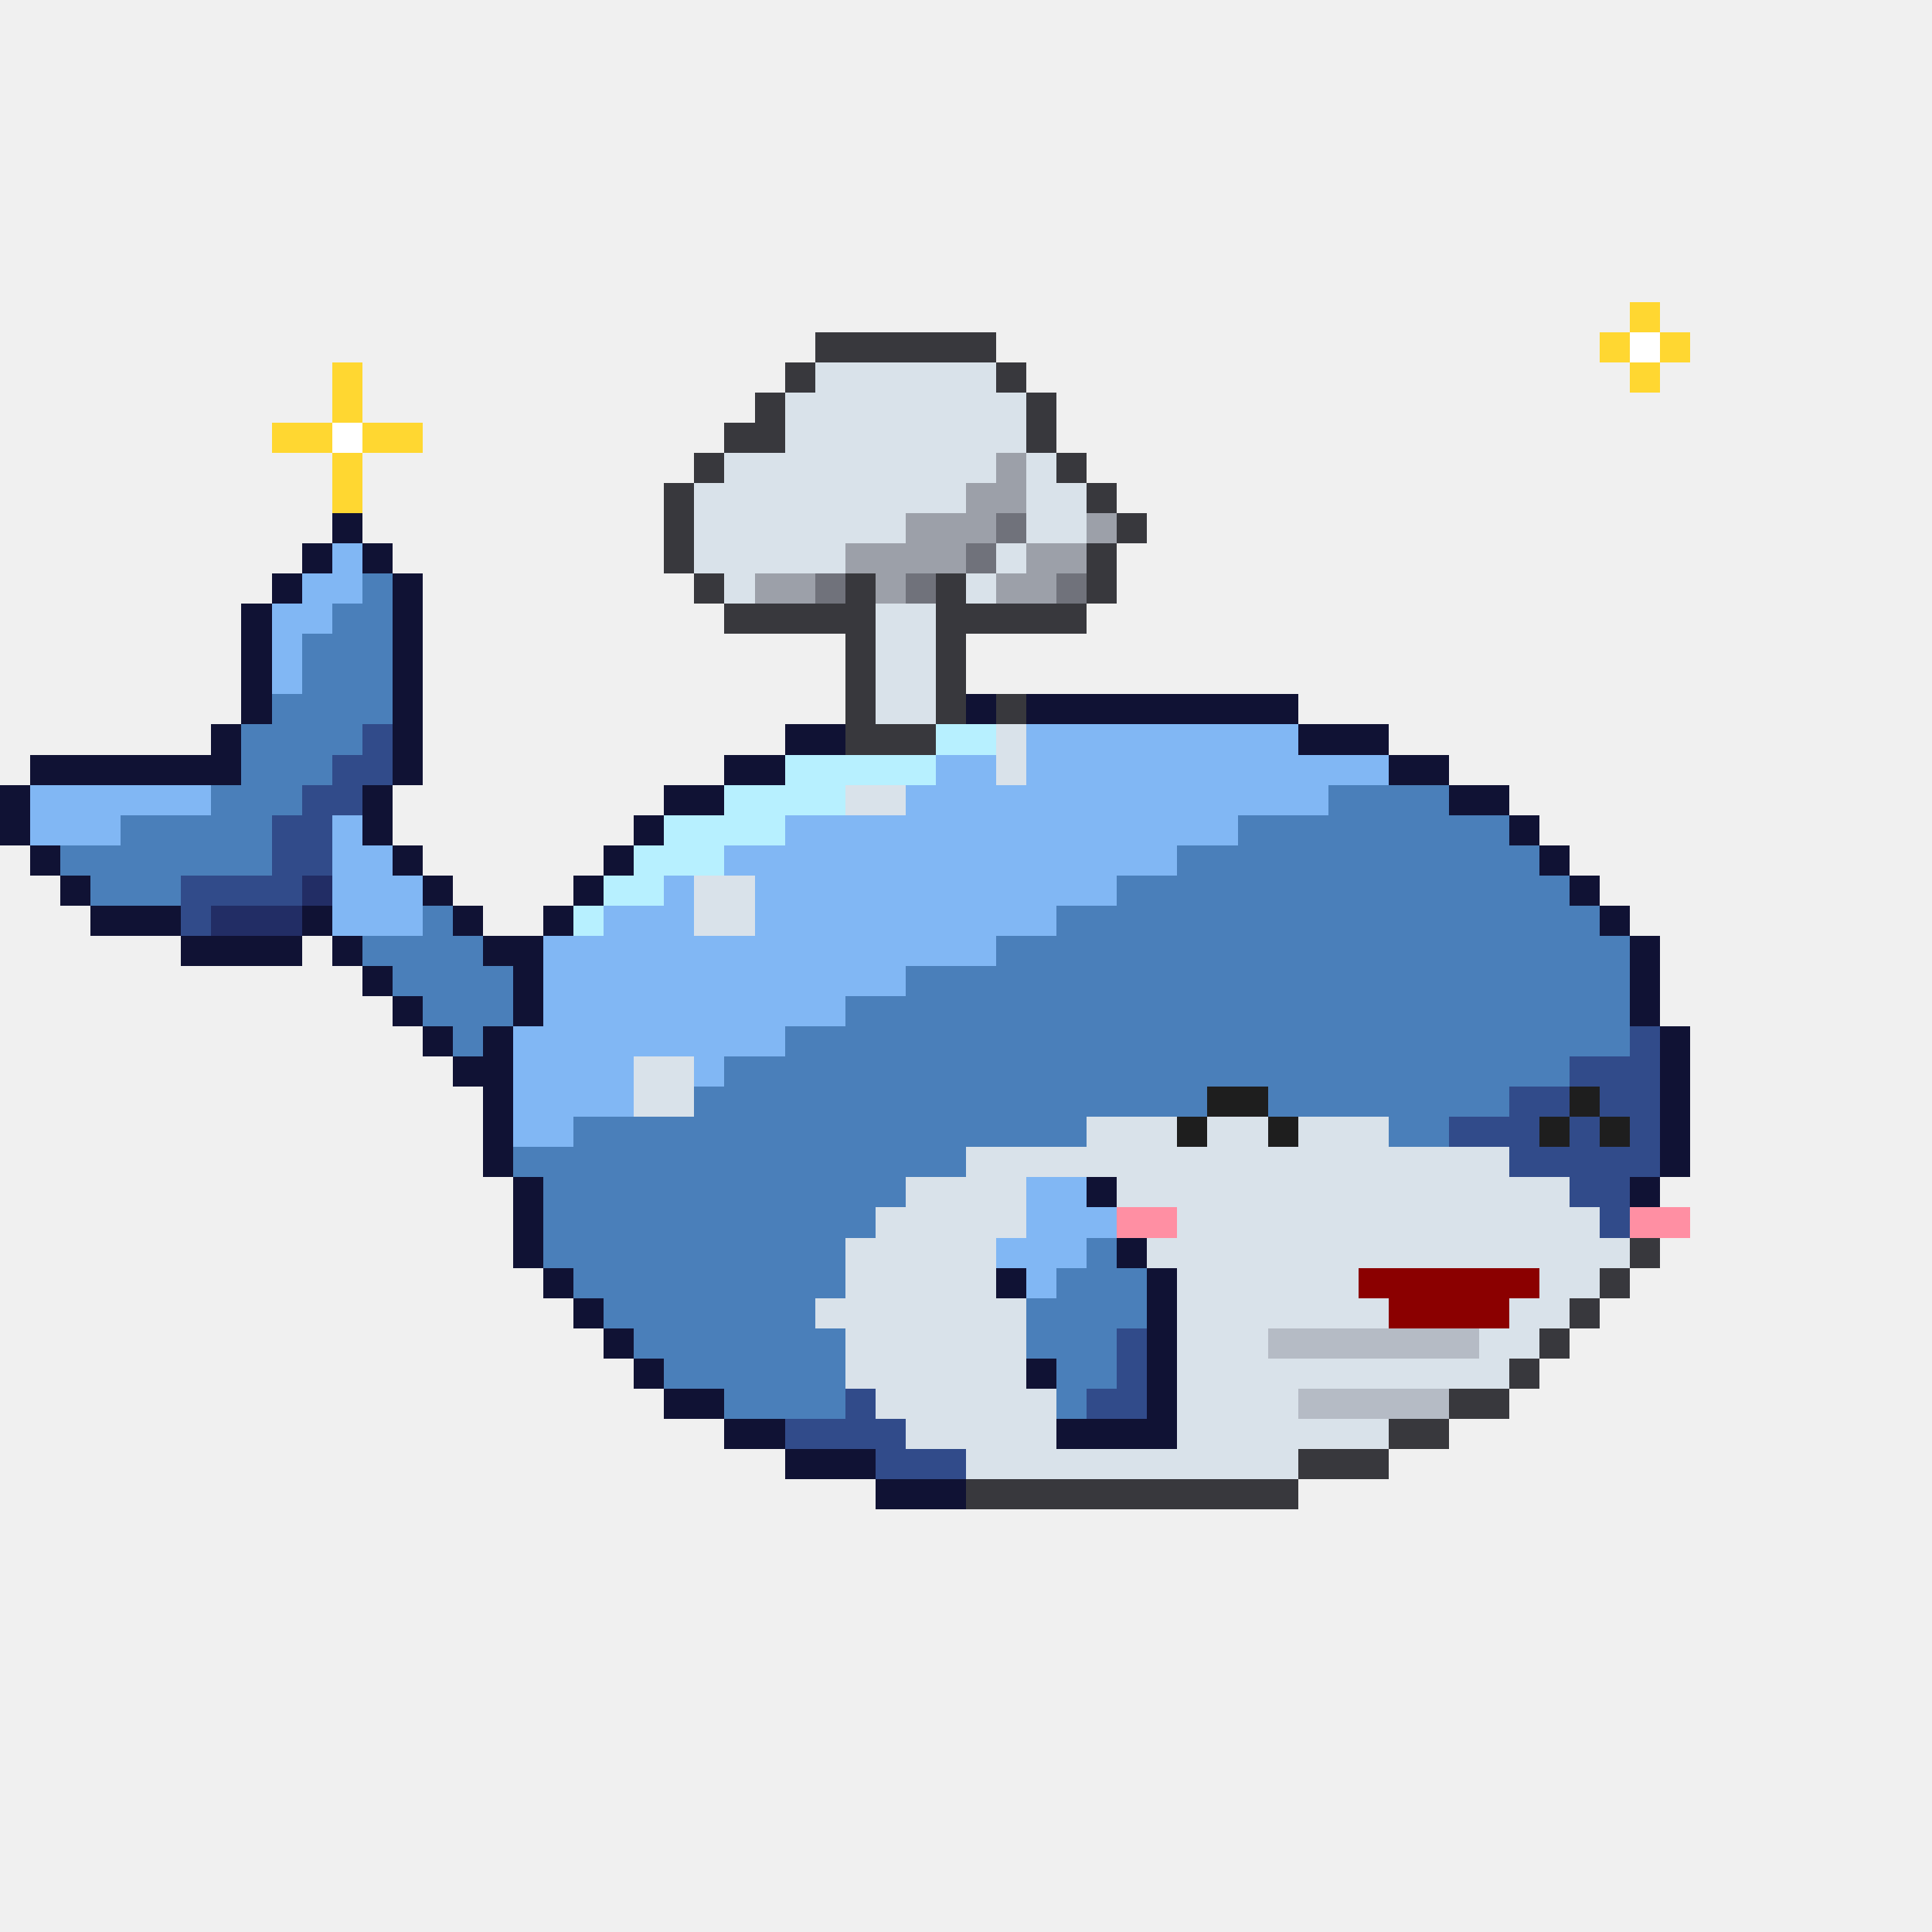
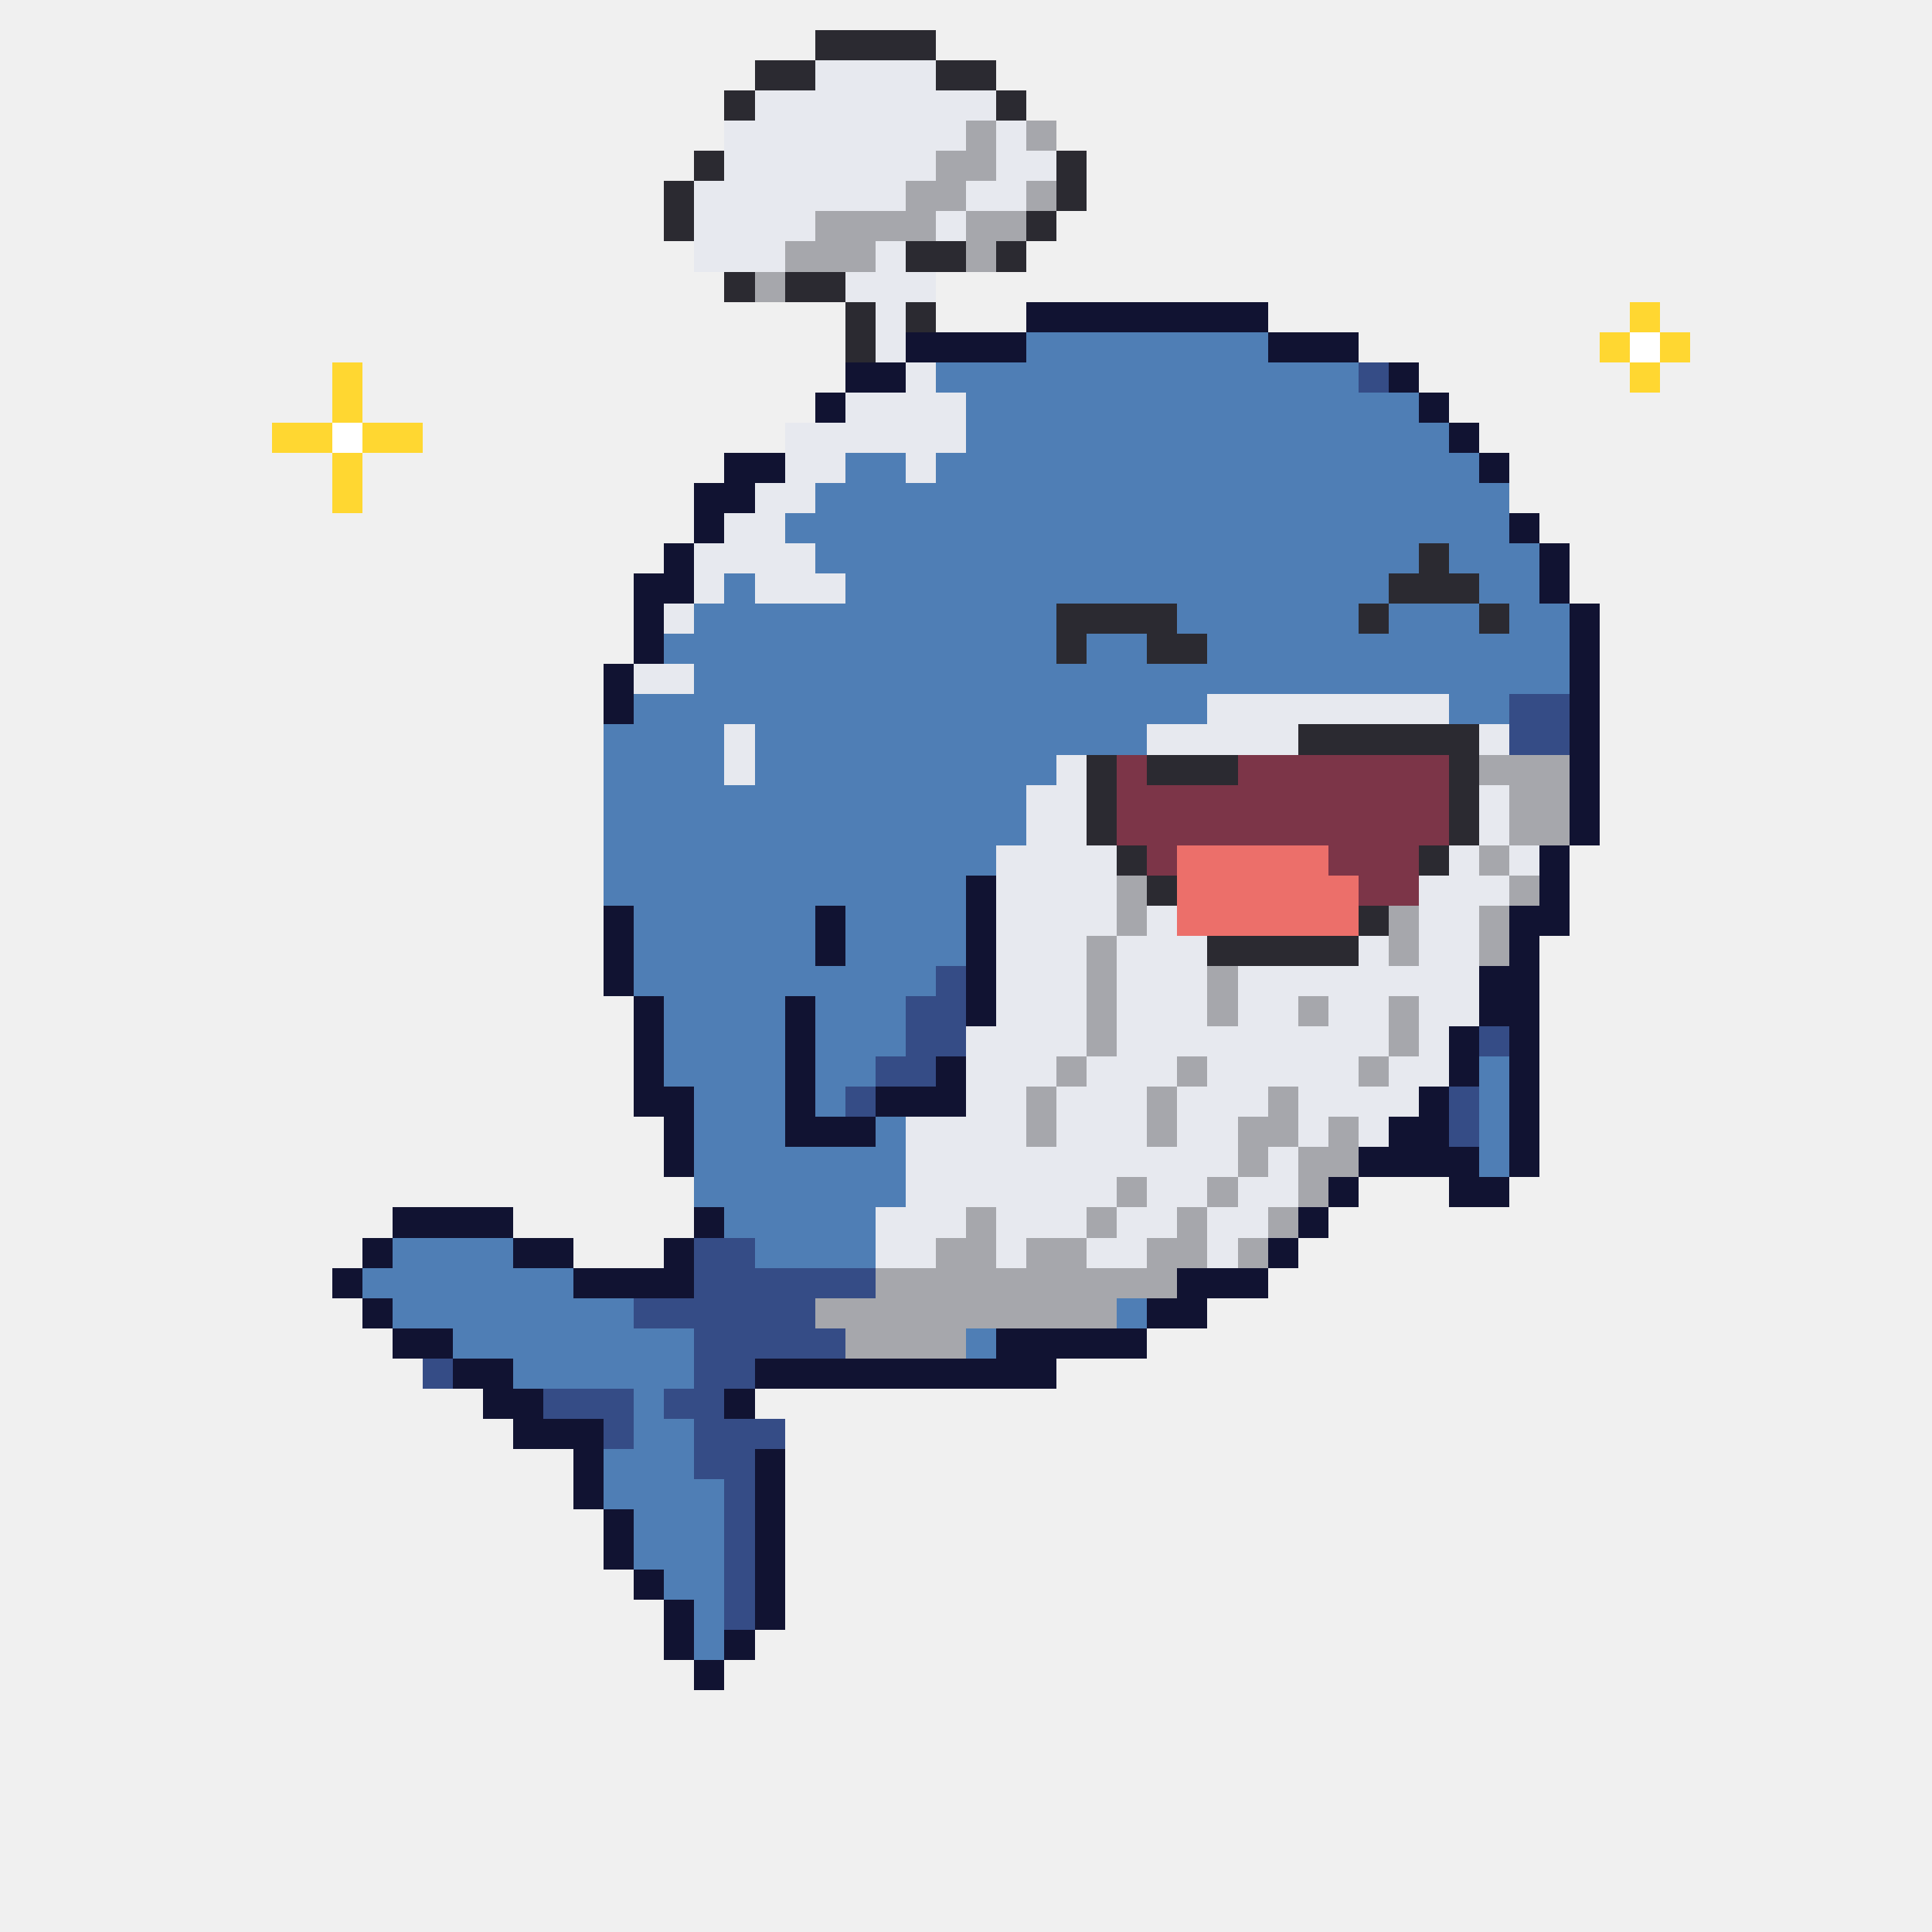
<svg xmlns="http://www.w3.org/2000/svg" viewBox="0 0 128 128" width="128" height="128" shape-rendering="crispEdges">
+   <rect x="54" y="2" width="8" height="2" fill="#2b2a31" />
+   <rect x="50" y="4" width="4" height="2" fill="#2b2a31" />
+   <rect x="54" y="4" width="8" height="2" fill="#e7e9ef" />
+   <rect x="62" y="4" width="4" height="2" fill="#2b2a31" />
+   <rect x="48" y="6" width="2" height="2" fill="#2b2a31" />
+   <rect x="50" y="6" width="16" height="2" fill="#e7e9ef" />
+   <rect x="66" y="6" width="2" height="2" fill="#2b2a31" />
+   <rect x="48" y="8" width="16" height="2" fill="#e7e9ef" />
+   <rect x="64" y="8" width="2" height="2" fill="#a6a7ac" />
+   <rect x="66" y="8" width="2" height="2" fill="#e7e9ef" />
+   <rect x="68" y="8" width="2" height="2" fill="#a6a7ac" />
+   <rect x="46" y="10" width="2" height="2" fill="#2b2a31" />
+   <rect x="48" y="10" width="14" height="2" fill="#e7e9ef" />
+   <rect x="62" y="10" width="4" height="2" fill="#a6a7ac" />
+   <rect x="66" y="10" width="4" height="2" fill="#e7e9ef" />
+   <rect x="70" y="10" width="2" height="2" fill="#2b2a31" />
+   <rect x="44" y="12" width="2" height="2" fill="#2b2a31" />
+   <rect x="46" y="12" width="14" height="2" fill="#e7e9ef" />
+   <rect x="60" y="12" width="4" height="2" fill="#a6a7ac" />
+   <rect x="64" y="12" width="4" height="2" fill="#e7e9ef" />
+   <rect x="68" y="12" width="2" height="2" fill="#a6a7ac" />
+   <rect x="70" y="12" width="2" height="2" fill="#2b2a31" />
+   <rect x="44" y="14" width="2" height="2" fill="#2b2a31" />
+   <rect x="46" y="14" width="8" height="2" fill="#e7e9ef" />
+   <rect x="54" y="14" width="8" height="2" fill="#a6a7ac" />
+   <rect x="62" y="14" width="2" height="2" fill="#e7e9ef" />
+   <rect x="64" y="14" width="4" height="2" fill="#a6a7ac" />
+   <rect x="68" y="14" width="2" height="2" fill="#2b2a31" />
+   <rect x="46" y="16" width="6" height="2" fill="#e7e9ef" />
+   <rect x="52" y="16" width="6" height="2" fill="#a6a7ac" />
+   <rect x="58" y="16" width="2" height="2" fill="#e7e9ef" />
+   <rect x="60" y="16" width="4" height="2" fill="#2b2a31" />
+   <rect x="64" y="16" width="2" height="2" fill="#a6a7ac" />
+   <rect x="66" y="16" width="2" height="2" fill="#2b2a31" />
+   <rect x="48" y="18" width="2" height="2" fill="#2b2a31" />
+   <rect x="50" y="18" width="2" height="2" fill="#a6a7ac" />
+   <rect x="52" y="18" width="4" height="2" fill="#2b2a31" />
+   <rect x="56" y="18" width="6" height="2" fill="#e7e9ef" />
+   <rect x="56" y="20" width="2" height="2" fill="#2b2a31" />
+   <rect x="58" y="20" width="2" height="2" fill="#e7e9ef" />
+   <rect x="60" y="20" width="2" height="2" fill="#2b2a31" />
+   <rect x="68" y="20" width="16" height="2" fill="#111332" />
  <rect x="108" y="20" width="2" height="2" fill="#ffd731" />
-   <rect x="54" y="22" width="12" height="2" fill="#38383d" />
+   <rect x="56" y="22" width="2" height="2" fill="#2b2a31" />
+   <rect x="58" y="22" width="2" height="2" fill="#e7e9ef" />
+   <rect x="60" y="22" width="8" height="2" fill="#111332" />
+   <rect x="68" y="22" width="16" height="2" fill="#4f7eb5" />
+   <rect x="84" y="22" width="6" height="2" fill="#111332" />
  <rect x="106" y="22" width="2" height="2" fill="#ffd731" />
  <rect x="108" y="22" width="2" height="2" fill="#ffffff" />
  <rect x="110" y="22" width="2" height="2" fill="#ffd731" />
  <rect x="22" y="24" width="2" height="2" fill="#ffd731" />
-   <rect x="52" y="24" width="2" height="2" fill="#38383d" />
-   <rect x="54" y="24" width="12" height="2" fill="#d9e2ea" />
-   <rect x="66" y="24" width="2" height="2" fill="#38383d" />
+   <rect x="56" y="24" width="4" height="2" fill="#111332" />
+   <rect x="60" y="24" width="2" height="2" fill="#e7e9ef" />
+   <rect x="62" y="24" width="28" height="2" fill="#4f7eb5" />
+   <rect x="90" y="24" width="2" height="2" fill="#354c86" />
+   <rect x="92" y="24" width="2" height="2" fill="#111332" />
  <rect x="108" y="24" width="2" height="2" fill="#ffd731" />
  <rect x="22" y="26" width="2" height="2" fill="#ffd731" />
-   <rect x="50" y="26" width="2" height="2" fill="#38383d" />
-   <rect x="52" y="26" width="16" height="2" fill="#d9e2ea" />
-   <rect x="68" y="26" width="2" height="2" fill="#38383d" />
+   <rect x="54" y="26" width="2" height="2" fill="#111332" />
+   <rect x="56" y="26" width="8" height="2" fill="#e7e9ef" />
+   <rect x="64" y="26" width="30" height="2" fill="#4f7eb5" />
+   <rect x="94" y="26" width="2" height="2" fill="#111332" />
  <rect x="18" y="28" width="4" height="2" fill="#ffd731" />
  <rect x="22" y="28" width="2" height="2" fill="#ffffff" />
  <rect x="24" y="28" width="4" height="2" fill="#ffd731" />
-   <rect x="48" y="28" width="4" height="2" fill="#38383d" />
-   <rect x="52" y="28" width="16" height="2" fill="#d9e2ea" />
-   <rect x="68" y="28" width="2" height="2" fill="#38383d" />
+   <rect x="52" y="28" width="12" height="2" fill="#e7e9ef" />
+   <rect x="64" y="28" width="32" height="2" fill="#4f7eb5" />
+   <rect x="96" y="28" width="2" height="2" fill="#111332" />
  <rect x="22" y="30" width="2" height="2" fill="#ffd731" />
-   <rect x="46" y="30" width="2" height="2" fill="#38383d" />
-   <rect x="48" y="30" width="18" height="2" fill="#d9e2ea" />
-   <rect x="66" y="30" width="2" height="2" fill="#9ca0a9" />
-   <rect x="68" y="30" width="2" height="2" fill="#d9e2ea" />
-   <rect x="70" y="30" width="2" height="2" fill="#38383d" />
+   <rect x="48" y="30" width="4" height="2" fill="#111332" />
+   <rect x="52" y="30" width="4" height="2" fill="#e7e9ef" />
+   <rect x="56" y="30" width="4" height="2" fill="#4f7eb5" />
+   <rect x="60" y="30" width="2" height="2" fill="#e7e9ef" />
+   <rect x="62" y="30" width="36" height="2" fill="#4f7eb5" />
+   <rect x="98" y="30" width="2" height="2" fill="#111332" />
  <rect x="22" y="32" width="2" height="2" fill="#ffd731" />
-   <rect x="44" y="32" width="2" height="2" fill="#38383d" />
-   <rect x="46" y="32" width="18" height="2" fill="#d9e2ea" />
-   <rect x="64" y="32" width="4" height="2" fill="#9ca0a9" />
-   <rect x="68" y="32" width="4" height="2" fill="#d9e2ea" />
-   <rect x="72" y="32" width="2" height="2" fill="#38383d" />
-   <rect x="22" y="34" width="2" height="2" fill="#101234" />
-   <rect x="44" y="34" width="2" height="2" fill="#38383d" />
-   <rect x="46" y="34" width="14" height="2" fill="#d9e2ea" />
-   <rect x="60" y="34" width="6" height="2" fill="#9ca0a9" />
-   <rect x="66" y="34" width="2" height="2" fill="#70727b" />
-   <rect x="68" y="34" width="4" height="2" fill="#d9e2ea" />
-   <rect x="72" y="34" width="2" height="2" fill="#9ca0a9" />
-   <rect x="74" y="34" width="2" height="2" fill="#38383d" />
-   <rect x="20" y="36" width="2" height="2" fill="#101234" />
-   <rect x="22" y="36" width="2" height="2" fill="#81b7f4" />
-   <rect x="24" y="36" width="2" height="2" fill="#101234" />
-   <rect x="44" y="36" width="2" height="2" fill="#38383d" />
-   <rect x="46" y="36" width="10" height="2" fill="#d9e2ea" />
-   <rect x="56" y="36" width="8" height="2" fill="#9ca0a9" />
-   <rect x="64" y="36" width="2" height="2" fill="#70727b" />
-   <rect x="66" y="36" width="2" height="2" fill="#d9e2ea" />
-   <rect x="68" y="36" width="4" height="2" fill="#9ca0a9" />
-   <rect x="72" y="36" width="2" height="2" fill="#38383d" />
-   <rect x="18" y="38" width="2" height="2" fill="#101234" />
-   <rect x="20" y="38" width="4" height="2" fill="#81b7f4" />
-   <rect x="24" y="38" width="2" height="2" fill="#4a7fba" />
-   <rect x="26" y="38" width="2" height="2" fill="#101234" />
-   <rect x="46" y="38" width="2" height="2" fill="#38383d" />
-   <rect x="48" y="38" width="2" height="2" fill="#d9e2ea" />
-   <rect x="50" y="38" width="4" height="2" fill="#9ca0a9" />
-   <rect x="54" y="38" width="2" height="2" fill="#70727b" />
-   <rect x="56" y="38" width="2" height="2" fill="#38383d" />
-   <rect x="58" y="38" width="2" height="2" fill="#9ca0a9" />
-   <rect x="60" y="38" width="2" height="2" fill="#70727b" />
-   <rect x="62" y="38" width="2" height="2" fill="#38383d" />
-   <rect x="64" y="38" width="2" height="2" fill="#d9e2ea" />
-   <rect x="66" y="38" width="4" height="2" fill="#9ca0a9" />
-   <rect x="70" y="38" width="2" height="2" fill="#70727b" />
-   <rect x="72" y="38" width="2" height="2" fill="#38383d" />
-   <rect x="16" y="40" width="2" height="2" fill="#101234" />
-   <rect x="18" y="40" width="4" height="2" fill="#81b7f4" />
-   <rect x="22" y="40" width="4" height="2" fill="#4a7fba" />
-   <rect x="26" y="40" width="2" height="2" fill="#101234" />
-   <rect x="48" y="40" width="10" height="2" fill="#38383d" />
-   <rect x="58" y="40" width="4" height="2" fill="#d9e2ea" />
-   <rect x="62" y="40" width="10" height="2" fill="#38383d" />
-   <rect x="16" y="42" width="2" height="2" fill="#101234" />
-   <rect x="18" y="42" width="2" height="2" fill="#81b7f4" />
-   <rect x="20" y="42" width="6" height="2" fill="#4a7fba" />
-   <rect x="26" y="42" width="2" height="2" fill="#101234" />
-   <rect x="56" y="42" width="2" height="2" fill="#38383d" />
-   <rect x="58" y="42" width="4" height="2" fill="#d9e2ea" />
-   <rect x="62" y="42" width="2" height="2" fill="#38383d" />
-   <rect x="16" y="44" width="2" height="2" fill="#101234" />
-   <rect x="18" y="44" width="2" height="2" fill="#81b7f4" />
-   <rect x="20" y="44" width="6" height="2" fill="#4a7fba" />
-   <rect x="26" y="44" width="2" height="2" fill="#101234" />
-   <rect x="56" y="44" width="2" height="2" fill="#38383d" />
-   <rect x="58" y="44" width="4" height="2" fill="#d9e2ea" />
-   <rect x="62" y="44" width="2" height="2" fill="#38383d" />
-   <rect x="16" y="46" width="2" height="2" fill="#101234" />
-   <rect x="18" y="46" width="8" height="2" fill="#4a7fba" />
-   <rect x="26" y="46" width="2" height="2" fill="#101234" />
-   <rect x="56" y="46" width="2" height="2" fill="#38383d" />
-   <rect x="58" y="46" width="4" height="2" fill="#d9e2ea" />
-   <rect x="62" y="46" width="2" height="2" fill="#38383d" />
-   <rect x="64" y="46" width="2" height="2" fill="#101234" />
-   <rect x="66" y="46" width="2" height="2" fill="#38383d" />
-   <rect x="68" y="46" width="18" height="2" fill="#101234" />
-   <rect x="14" y="48" width="2" height="2" fill="#101234" />
-   <rect x="16" y="48" width="8" height="2" fill="#4a7fba" />
-   <rect x="24" y="48" width="2" height="2" fill="#314b8a" />
-   <rect x="26" y="48" width="2" height="2" fill="#101234" />
-   <rect x="52" y="48" width="4" height="2" fill="#101234" />
-   <rect x="56" y="48" width="6" height="2" fill="#38383d" />
-   <rect x="62" y="48" width="4" height="2" fill="#b7f0ff" />
-   <rect x="66" y="48" width="2" height="2" fill="#d9e2ea" />
-   <rect x="68" y="48" width="18" height="2" fill="#81b7f4" />
-   <rect x="86" y="48" width="6" height="2" fill="#101234" />
-   <rect x="2" y="50" width="14" height="2" fill="#101234" />
-   <rect x="16" y="50" width="6" height="2" fill="#4a7fba" />
-   <rect x="22" y="50" width="4" height="2" fill="#314b8a" />
-   <rect x="26" y="50" width="2" height="2" fill="#101234" />
-   <rect x="48" y="50" width="4" height="2" fill="#101234" />
-   <rect x="52" y="50" width="10" height="2" fill="#b7f0ff" />
-   <rect x="62" y="50" width="4" height="2" fill="#81b7f4" />
-   <rect x="66" y="50" width="2" height="2" fill="#d9e2ea" />
-   <rect x="68" y="50" width="24" height="2" fill="#81b7f4" />
-   <rect x="92" y="50" width="4" height="2" fill="#101234" />
-   <rect x="0" y="52" width="2" height="2" fill="#101234" />
-   <rect x="2" y="52" width="12" height="2" fill="#81b7f4" />
-   <rect x="14" y="52" width="6" height="2" fill="#4a7fba" />
-   <rect x="20" y="52" width="4" height="2" fill="#314b8a" />
-   <rect x="24" y="52" width="2" height="2" fill="#101234" />
-   <rect x="44" y="52" width="4" height="2" fill="#101234" />
-   <rect x="48" y="52" width="8" height="2" fill="#b7f0ff" />
-   <rect x="56" y="52" width="4" height="2" fill="#d9e2ea" />
-   <rect x="60" y="52" width="28" height="2" fill="#81b7f4" />
-   <rect x="88" y="52" width="8" height="2" fill="#4a7fba" />
-   <rect x="96" y="52" width="4" height="2" fill="#101234" />
-   <rect x="0" y="54" width="2" height="2" fill="#101234" />
-   <rect x="2" y="54" width="6" height="2" fill="#81b7f4" />
-   <rect x="8" y="54" width="10" height="2" fill="#4a7fba" />
-   <rect x="18" y="54" width="4" height="2" fill="#314b8a" />
-   <rect x="22" y="54" width="2" height="2" fill="#81b7f4" />
-   <rect x="24" y="54" width="2" height="2" fill="#101234" />
-   <rect x="42" y="54" width="2" height="2" fill="#101234" />
-   <rect x="44" y="54" width="8" height="2" fill="#b7f0ff" />
-   <rect x="52" y="54" width="30" height="2" fill="#81b7f4" />
-   <rect x="82" y="54" width="18" height="2" fill="#4a7fba" />
-   <rect x="100" y="54" width="2" height="2" fill="#101234" />
-   <rect x="2" y="56" width="2" height="2" fill="#101234" />
-   <rect x="4" y="56" width="14" height="2" fill="#4a7fba" />
-   <rect x="18" y="56" width="4" height="2" fill="#314b8a" />
-   <rect x="22" y="56" width="4" height="2" fill="#81b7f4" />
-   <rect x="26" y="56" width="2" height="2" fill="#101234" />
-   <rect x="40" y="56" width="2" height="2" fill="#101234" />
-   <rect x="42" y="56" width="6" height="2" fill="#b7f0ff" />
-   <rect x="48" y="56" width="30" height="2" fill="#81b7f4" />
-   <rect x="78" y="56" width="24" height="2" fill="#4a7fba" />
-   <rect x="102" y="56" width="2" height="2" fill="#101234" />
-   <rect x="4" y="58" width="2" height="2" fill="#101234" />
-   <rect x="6" y="58" width="6" height="2" fill="#4a7fba" />
-   <rect x="12" y="58" width="8" height="2" fill="#314b8a" />
-   <rect x="20" y="58" width="2" height="2" fill="#222d65" />
-   <rect x="22" y="58" width="6" height="2" fill="#81b7f4" />
-   <rect x="28" y="58" width="2" height="2" fill="#101234" />
-   <rect x="38" y="58" width="2" height="2" fill="#101234" />
-   <rect x="40" y="58" width="4" height="2" fill="#b7f0ff" />
-   <rect x="44" y="58" width="2" height="2" fill="#81b7f4" />
-   <rect x="46" y="58" width="4" height="2" fill="#d9e2ea" />
-   <rect x="50" y="58" width="24" height="2" fill="#81b7f4" />
-   <rect x="74" y="58" width="30" height="2" fill="#4a7fba" />
-   <rect x="104" y="58" width="2" height="2" fill="#101234" />
-   <rect x="6" y="60" width="6" height="2" fill="#101234" />
-   <rect x="12" y="60" width="2" height="2" fill="#314b8a" />
-   <rect x="14" y="60" width="6" height="2" fill="#222d65" />
-   <rect x="20" y="60" width="2" height="2" fill="#101234" />
-   <rect x="22" y="60" width="6" height="2" fill="#81b7f4" />
-   <rect x="28" y="60" width="2" height="2" fill="#4a7fba" />
-   <rect x="30" y="60" width="2" height="2" fill="#101234" />
-   <rect x="36" y="60" width="2" height="2" fill="#101234" />
-   <rect x="38" y="60" width="2" height="2" fill="#b7f0ff" />
-   <rect x="40" y="60" width="6" height="2" fill="#81b7f4" />
-   <rect x="46" y="60" width="4" height="2" fill="#d9e2ea" />
-   <rect x="50" y="60" width="20" height="2" fill="#81b7f4" />
-   <rect x="70" y="60" width="36" height="2" fill="#4a7fba" />
-   <rect x="106" y="60" width="2" height="2" fill="#101234" />
-   <rect x="12" y="62" width="8" height="2" fill="#101234" />
-   <rect x="22" y="62" width="2" height="2" fill="#101234" />
-   <rect x="24" y="62" width="8" height="2" fill="#4a7fba" />
-   <rect x="32" y="62" width="4" height="2" fill="#101234" />
-   <rect x="36" y="62" width="30" height="2" fill="#81b7f4" />
-   <rect x="66" y="62" width="42" height="2" fill="#4a7fba" />
-   <rect x="108" y="62" width="2" height="2" fill="#101234" />
-   <rect x="24" y="64" width="2" height="2" fill="#101234" />
-   <rect x="26" y="64" width="8" height="2" fill="#4a7fba" />
-   <rect x="34" y="64" width="2" height="2" fill="#101234" />
-   <rect x="36" y="64" width="24" height="2" fill="#81b7f4" />
-   <rect x="60" y="64" width="48" height="2" fill="#4a7fba" />
-   <rect x="108" y="64" width="2" height="2" fill="#101234" />
-   <rect x="26" y="66" width="2" height="2" fill="#101234" />
-   <rect x="28" y="66" width="6" height="2" fill="#4a7fba" />
-   <rect x="34" y="66" width="2" height="2" fill="#101234" />
-   <rect x="36" y="66" width="20" height="2" fill="#81b7f4" />
-   <rect x="56" y="66" width="52" height="2" fill="#4a7fba" />
-   <rect x="108" y="66" width="2" height="2" fill="#101234" />
-   <rect x="28" y="68" width="2" height="2" fill="#101234" />
-   <rect x="30" y="68" width="2" height="2" fill="#4a7fba" />
-   <rect x="32" y="68" width="2" height="2" fill="#101234" />
-   <rect x="34" y="68" width="18" height="2" fill="#81b7f4" />
-   <rect x="52" y="68" width="56" height="2" fill="#4a7fba" />
-   <rect x="108" y="68" width="2" height="2" fill="#314b8a" />
-   <rect x="110" y="68" width="2" height="2" fill="#101234" />
-   <rect x="30" y="70" width="4" height="2" fill="#101234" />
-   <rect x="34" y="70" width="8" height="2" fill="#81b7f4" />
-   <rect x="42" y="70" width="4" height="2" fill="#d9e2ea" />
-   <rect x="46" y="70" width="2" height="2" fill="#81b7f4" />
-   <rect x="48" y="70" width="56" height="2" fill="#4a7fba" />
-   <rect x="104" y="70" width="6" height="2" fill="#314b8a" />
-   <rect x="110" y="70" width="2" height="2" fill="#101234" />
-   <rect x="32" y="72" width="2" height="2" fill="#101234" />
-   <rect x="34" y="72" width="8" height="2" fill="#81b7f4" />
-   <rect x="42" y="72" width="4" height="2" fill="#d9e2ea" />
-   <rect x="46" y="72" width="34" height="2" fill="#4a7fba" />
-   <rect x="80" y="72" width="4" height="2" fill="#1e1e1e" />
-   <rect x="84" y="72" width="16" height="2" fill="#4a7fba" />
-   <rect x="100" y="72" width="4" height="2" fill="#314b8a" />
-   <rect x="104" y="72" width="2" height="2" fill="#1e1e1e" />
-   <rect x="106" y="72" width="4" height="2" fill="#314b8a" />
-   <rect x="110" y="72" width="2" height="2" fill="#101234" />
-   <rect x="32" y="74" width="2" height="2" fill="#101234" />
-   <rect x="34" y="74" width="4" height="2" fill="#81b7f4" />
-   <rect x="38" y="74" width="34" height="2" fill="#4a7fba" />
-   <rect x="72" y="74" width="6" height="2" fill="#d9e2ea" />
-   <rect x="78" y="74" width="2" height="2" fill="#1e1e1e" />
-   <rect x="80" y="74" width="4" height="2" fill="#d9e2ea" />
-   <rect x="84" y="74" width="2" height="2" fill="#1e1e1e" />
-   <rect x="86" y="74" width="6" height="2" fill="#d9e2ea" />
-   <rect x="92" y="74" width="4" height="2" fill="#4a7fba" />
-   <rect x="96" y="74" width="6" height="2" fill="#314b8a" />
-   <rect x="102" y="74" width="2" height="2" fill="#1e1e1e" />
-   <rect x="104" y="74" width="2" height="2" fill="#314b8a" />
-   <rect x="106" y="74" width="2" height="2" fill="#1e1e1e" />
-   <rect x="108" y="74" width="2" height="2" fill="#314b8a" />
-   <rect x="110" y="74" width="2" height="2" fill="#101234" />
-   <rect x="32" y="76" width="2" height="2" fill="#101234" />
-   <rect x="34" y="76" width="30" height="2" fill="#4a7fba" />
-   <rect x="64" y="76" width="36" height="2" fill="#d9e2ea" />
-   <rect x="100" y="76" width="10" height="2" fill="#314b8a" />
-   <rect x="110" y="76" width="2" height="2" fill="#101234" />
-   <rect x="34" y="78" width="2" height="2" fill="#101234" />
-   <rect x="36" y="78" width="24" height="2" fill="#4a7fba" />
-   <rect x="60" y="78" width="8" height="2" fill="#d9e2ea" />
-   <rect x="68" y="78" width="4" height="2" fill="#81b7f4" />
-   <rect x="72" y="78" width="2" height="2" fill="#101234" />
-   <rect x="74" y="78" width="30" height="2" fill="#d9e2ea" />
-   <rect x="104" y="78" width="4" height="2" fill="#314b8a" />
-   <rect x="108" y="78" width="2" height="2" fill="#101234" />
-   <rect x="34" y="80" width="2" height="2" fill="#101234" />
-   <rect x="36" y="80" width="22" height="2" fill="#4a7fba" />
-   <rect x="58" y="80" width="10" height="2" fill="#d9e2ea" />
-   <rect x="68" y="80" width="6" height="2" fill="#81b7f4" />
-   <rect x="74" y="80" width="4" height="2" fill="#ff8fa3" />
-   <rect x="78" y="80" width="28" height="2" fill="#d9e2ea" />
-   <rect x="106" y="80" width="2" height="2" fill="#314b8a" />
-   <rect x="108" y="80" width="4" height="2" fill="#ff8fa3" />
-   <rect x="34" y="82" width="2" height="2" fill="#101234" />
-   <rect x="36" y="82" width="20" height="2" fill="#4a7fba" />
-   <rect x="56" y="82" width="10" height="2" fill="#d9e2ea" />
-   <rect x="66" y="82" width="6" height="2" fill="#81b7f4" />
-   <rect x="72" y="82" width="2" height="2" fill="#4a7fba" />
-   <rect x="74" y="82" width="2" height="2" fill="#101234" />
-   <rect x="76" y="82" width="32" height="2" fill="#d9e2ea" />
-   <rect x="108" y="82" width="2" height="2" fill="#38383d" />
-   <rect x="36" y="84" width="2" height="2" fill="#101234" />
-   <rect x="38" y="84" width="18" height="2" fill="#4a7fba" />
-   <rect x="56" y="84" width="10" height="2" fill="#d9e2ea" />
-   <rect x="66" y="84" width="2" height="2" fill="#101234" />
-   <rect x="68" y="84" width="2" height="2" fill="#81b7f4" />
-   <rect x="70" y="84" width="6" height="2" fill="#4a7fba" />
-   <rect x="76" y="84" width="2" height="2" fill="#101234" />
-   <rect x="78" y="84" width="12" height="2" fill="#d9e2ea" />
-   <rect x="90" y="84" width="12" height="2" fill="#8b0000" />
-   <rect x="102" y="84" width="4" height="2" fill="#d9e2ea" />
-   <rect x="106" y="84" width="2" height="2" fill="#38383d" />
-   <rect x="38" y="86" width="2" height="2" fill="#101234" />
-   <rect x="40" y="86" width="14" height="2" fill="#4a7fba" />
-   <rect x="54" y="86" width="14" height="2" fill="#d9e2ea" />
-   <rect x="68" y="86" width="8" height="2" fill="#4a7fba" />
-   <rect x="76" y="86" width="2" height="2" fill="#101234" />
-   <rect x="78" y="86" width="14" height="2" fill="#d9e2ea" />
-   <rect x="92" y="86" width="8" height="2" fill="#8b0000" />
-   <rect x="100" y="86" width="4" height="2" fill="#d9e2ea" />
-   <rect x="104" y="86" width="2" height="2" fill="#38383d" />
-   <rect x="40" y="88" width="2" height="2" fill="#101234" />
-   <rect x="42" y="88" width="14" height="2" fill="#4a7fba" />
-   <rect x="56" y="88" width="12" height="2" fill="#d9e2ea" />
-   <rect x="68" y="88" width="6" height="2" fill="#4a7fba" />
-   <rect x="74" y="88" width="2" height="2" fill="#314b8a" />
-   <rect x="76" y="88" width="2" height="2" fill="#101234" />
-   <rect x="78" y="88" width="6" height="2" fill="#d9e2ea" />
-   <rect x="84" y="88" width="14" height="2" fill="#b5bbc5" />
-   <rect x="98" y="88" width="4" height="2" fill="#d9e2ea" />
-   <rect x="102" y="88" width="2" height="2" fill="#38383d" />
-   <rect x="42" y="90" width="2" height="2" fill="#101234" />
-   <rect x="44" y="90" width="12" height="2" fill="#4a7fba" />
-   <rect x="56" y="90" width="12" height="2" fill="#d9e2ea" />
-   <rect x="68" y="90" width="2" height="2" fill="#101234" />
-   <rect x="70" y="90" width="4" height="2" fill="#4a7fba" />
-   <rect x="74" y="90" width="2" height="2" fill="#314b8a" />
-   <rect x="76" y="90" width="2" height="2" fill="#101234" />
-   <rect x="78" y="90" width="22" height="2" fill="#d9e2ea" />
-   <rect x="100" y="90" width="2" height="2" fill="#38383d" />
-   <rect x="44" y="92" width="4" height="2" fill="#101234" />
-   <rect x="48" y="92" width="8" height="2" fill="#4a7fba" />
-   <rect x="56" y="92" width="2" height="2" fill="#314b8a" />
-   <rect x="58" y="92" width="12" height="2" fill="#d9e2ea" />
-   <rect x="70" y="92" width="2" height="2" fill="#4a7fba" />
-   <rect x="72" y="92" width="4" height="2" fill="#314b8a" />
-   <rect x="76" y="92" width="2" height="2" fill="#101234" />
-   <rect x="78" y="92" width="8" height="2" fill="#d9e2ea" />
-   <rect x="86" y="92" width="10" height="2" fill="#b5bbc5" />
-   <rect x="96" y="92" width="4" height="2" fill="#38383d" />
-   <rect x="48" y="94" width="4" height="2" fill="#101234" />
-   <rect x="52" y="94" width="8" height="2" fill="#314b8a" />
-   <rect x="60" y="94" width="10" height="2" fill="#d9e2ea" />
-   <rect x="70" y="94" width="8" height="2" fill="#101234" />
-   <rect x="78" y="94" width="14" height="2" fill="#d9e2ea" />
-   <rect x="92" y="94" width="4" height="2" fill="#38383d" />
-   <rect x="52" y="96" width="6" height="2" fill="#101234" />
-   <rect x="58" y="96" width="6" height="2" fill="#314b8a" />
-   <rect x="64" y="96" width="22" height="2" fill="#d9e2ea" />
-   <rect x="86" y="96" width="6" height="2" fill="#38383d" />
-   <rect x="58" y="98" width="6" height="2" fill="#101234" />
-   <rect x="64" y="98" width="22" height="2" fill="#38383d" />
+   <rect x="46" y="32" width="4" height="2" fill="#111332" />
+   <rect x="50" y="32" width="4" height="2" fill="#e7e9ef" />
+   <rect x="54" y="32" width="46" height="2" fill="#4f7eb5" />
+   <rect x="46" y="34" width="2" height="2" fill="#111332" />
+   <rect x="48" y="34" width="4" height="2" fill="#e7e9ef" />
+   <rect x="52" y="34" width="48" height="2" fill="#4f7eb5" />
+   <rect x="100" y="34" width="2" height="2" fill="#111332" />
+   <rect x="44" y="36" width="2" height="2" fill="#111332" />
+   <rect x="46" y="36" width="8" height="2" fill="#e7e9ef" />
+   <rect x="54" y="36" width="40" height="2" fill="#4f7eb5" />
+   <rect x="94" y="36" width="2" height="2" fill="#2b2a31" />
+   <rect x="96" y="36" width="6" height="2" fill="#4f7eb5" />
+   <rect x="102" y="36" width="2" height="2" fill="#111332" />
+   <rect x="42" y="38" width="4" height="2" fill="#111332" />
+   <rect x="46" y="38" width="2" height="2" fill="#e7e9ef" />
+   <rect x="48" y="38" width="2" height="2" fill="#4f7eb5" />
+   <rect x="50" y="38" width="6" height="2" fill="#e7e9ef" />
+   <rect x="56" y="38" width="36" height="2" fill="#4f7eb5" />
+   <rect x="92" y="38" width="6" height="2" fill="#2b2a31" />
+   <rect x="98" y="38" width="4" height="2" fill="#4f7eb5" />
+   <rect x="102" y="38" width="2" height="2" fill="#111332" />
+   <rect x="42" y="40" width="2" height="2" fill="#111332" />
+   <rect x="44" y="40" width="2" height="2" fill="#e7e9ef" />
+   <rect x="46" y="40" width="24" height="2" fill="#4f7eb5" />
+   <rect x="70" y="40" width="8" height="2" fill="#2b2a31" />
+   <rect x="78" y="40" width="12" height="2" fill="#4f7eb5" />
+   <rect x="90" y="40" width="2" height="2" fill="#2b2a31" />
+   <rect x="92" y="40" width="6" height="2" fill="#4f7eb5" />
+   <rect x="98" y="40" width="2" height="2" fill="#2b2a31" />
+   <rect x="100" y="40" width="4" height="2" fill="#4f7eb5" />
+   <rect x="104" y="40" width="2" height="2" fill="#111332" />
+   <rect x="42" y="42" width="2" height="2" fill="#111332" />
+   <rect x="44" y="42" width="26" height="2" fill="#4f7eb5" />
+   <rect x="70" y="42" width="2" height="2" fill="#2b2a31" />
+   <rect x="72" y="42" width="4" height="2" fill="#4f7eb5" />
+   <rect x="76" y="42" width="4" height="2" fill="#2b2a31" />
+   <rect x="80" y="42" width="24" height="2" fill="#4f7eb5" />
+   <rect x="104" y="42" width="2" height="2" fill="#111332" />
+   <rect x="40" y="44" width="2" height="2" fill="#111332" />
+   <rect x="42" y="44" width="4" height="2" fill="#e7e9ef" />
+   <rect x="46" y="44" width="58" height="2" fill="#4f7eb5" />
+   <rect x="104" y="44" width="2" height="2" fill="#111332" />
+   <rect x="40" y="46" width="2" height="2" fill="#111332" />
+   <rect x="42" y="46" width="38" height="2" fill="#4f7eb5" />
+   <rect x="80" y="46" width="16" height="2" fill="#e7e9ef" />
+   <rect x="96" y="46" width="4" height="2" fill="#4f7eb5" />
+   <rect x="100" y="46" width="4" height="2" fill="#354c86" />
+   <rect x="104" y="46" width="2" height="2" fill="#111332" />
+   <rect x="40" y="48" width="8" height="2" fill="#4f7eb5" />
+   <rect x="48" y="48" width="2" height="2" fill="#e7e9ef" />
+   <rect x="50" y="48" width="26" height="2" fill="#4f7eb5" />
+   <rect x="76" y="48" width="10" height="2" fill="#e7e9ef" />
+   <rect x="86" y="48" width="12" height="2" fill="#2b2a31" />
+   <rect x="98" y="48" width="2" height="2" fill="#e7e9ef" />
+   <rect x="100" y="48" width="4" height="2" fill="#354c86" />
+   <rect x="104" y="48" width="2" height="2" fill="#111332" />
+   <rect x="40" y="50" width="8" height="2" fill="#4f7eb5" />
+   <rect x="48" y="50" width="2" height="2" fill="#e7e9ef" />
+   <rect x="50" y="50" width="20" height="2" fill="#4f7eb5" />
+   <rect x="70" y="50" width="2" height="2" fill="#e7e9ef" />
+   <rect x="72" y="50" width="2" height="2" fill="#2b2a31" />
+   <rect x="74" y="50" width="2" height="2" fill="#7c3548" />
+   <rect x="76" y="50" width="6" height="2" fill="#2b2a31" />
+   <rect x="82" y="50" width="14" height="2" fill="#7c3548" />
+   <rect x="96" y="50" width="2" height="2" fill="#2b2a31" />
+   <rect x="98" y="50" width="6" height="2" fill="#a6a7ac" />
+   <rect x="104" y="50" width="2" height="2" fill="#111332" />
+   <rect x="40" y="52" width="28" height="2" fill="#4f7eb5" />
+   <rect x="68" y="52" width="4" height="2" fill="#e7e9ef" />
+   <rect x="72" y="52" width="2" height="2" fill="#2b2a31" />
+   <rect x="74" y="52" width="22" height="2" fill="#7c3548" />
+   <rect x="96" y="52" width="2" height="2" fill="#2b2a31" />
+   <rect x="98" y="52" width="2" height="2" fill="#e7e9ef" />
+   <rect x="100" y="52" width="4" height="2" fill="#a6a7ac" />
+   <rect x="104" y="52" width="2" height="2" fill="#111332" />
+   <rect x="40" y="54" width="28" height="2" fill="#4f7eb5" />
+   <rect x="68" y="54" width="4" height="2" fill="#e7e9ef" />
+   <rect x="72" y="54" width="2" height="2" fill="#2b2a31" />
+   <rect x="74" y="54" width="22" height="2" fill="#7c3548" />
+   <rect x="96" y="54" width="2" height="2" fill="#2b2a31" />
+   <rect x="98" y="54" width="2" height="2" fill="#e7e9ef" />
+   <rect x="100" y="54" width="4" height="2" fill="#a6a7ac" />
+   <rect x="104" y="54" width="2" height="2" fill="#111332" />
+   <rect x="40" y="56" width="26" height="2" fill="#4f7eb5" />
+   <rect x="66" y="56" width="8" height="2" fill="#e7e9ef" />
+   <rect x="74" y="56" width="2" height="2" fill="#2b2a31" />
+   <rect x="76" y="56" width="2" height="2" fill="#7c3548" />
+   <rect x="78" y="56" width="10" height="2" fill="#ec6f6a" />
+   <rect x="88" y="56" width="6" height="2" fill="#7c3548" />
+   <rect x="94" y="56" width="2" height="2" fill="#2b2a31" />
+   <rect x="96" y="56" width="2" height="2" fill="#e7e9ef" />
+   <rect x="98" y="56" width="2" height="2" fill="#a6a7ac" />
+   <rect x="100" y="56" width="2" height="2" fill="#e7e9ef" />
+   <rect x="102" y="56" width="2" height="2" fill="#111332" />
+   <rect x="40" y="58" width="24" height="2" fill="#4f7eb5" />
+   <rect x="64" y="58" width="2" height="2" fill="#111332" />
+   <rect x="66" y="58" width="8" height="2" fill="#e7e9ef" />
+   <rect x="74" y="58" width="2" height="2" fill="#a6a7ac" />
+   <rect x="76" y="58" width="2" height="2" fill="#2b2a31" />
+   <rect x="78" y="58" width="12" height="2" fill="#ec6f6a" />
+   <rect x="90" y="58" width="4" height="2" fill="#7c3548" />
+   <rect x="94" y="58" width="6" height="2" fill="#e7e9ef" />
+   <rect x="100" y="58" width="2" height="2" fill="#a6a7ac" />
+   <rect x="102" y="58" width="2" height="2" fill="#111332" />
+   <rect x="40" y="60" width="2" height="2" fill="#111332" />
+   <rect x="42" y="60" width="12" height="2" fill="#4f7eb5" />
+   <rect x="54" y="60" width="2" height="2" fill="#111332" />
+   <rect x="56" y="60" width="8" height="2" fill="#4f7eb5" />
+   <rect x="64" y="60" width="2" height="2" fill="#111332" />
+   <rect x="66" y="60" width="8" height="2" fill="#e7e9ef" />
+   <rect x="74" y="60" width="2" height="2" fill="#a6a7ac" />
+   <rect x="76" y="60" width="2" height="2" fill="#e7e9ef" />
+   <rect x="78" y="60" width="12" height="2" fill="#ec6f6a" />
+   <rect x="90" y="60" width="2" height="2" fill="#2b2a31" />
+   <rect x="92" y="60" width="2" height="2" fill="#a6a7ac" />
+   <rect x="94" y="60" width="4" height="2" fill="#e7e9ef" />
+   <rect x="98" y="60" width="2" height="2" fill="#a6a7ac" />
+   <rect x="100" y="60" width="4" height="2" fill="#111332" />
+   <rect x="40" y="62" width="2" height="2" fill="#111332" />
+   <rect x="42" y="62" width="12" height="2" fill="#4f7eb5" />
+   <rect x="54" y="62" width="2" height="2" fill="#111332" />
+   <rect x="56" y="62" width="8" height="2" fill="#4f7eb5" />
+   <rect x="64" y="62" width="2" height="2" fill="#111332" />
+   <rect x="66" y="62" width="6" height="2" fill="#e7e9ef" />
+   <rect x="72" y="62" width="2" height="2" fill="#a6a7ac" />
+   <rect x="74" y="62" width="6" height="2" fill="#e7e9ef" />
+   <rect x="80" y="62" width="10" height="2" fill="#2b2a31" />
+   <rect x="90" y="62" width="2" height="2" fill="#e7e9ef" />
+   <rect x="92" y="62" width="2" height="2" fill="#a6a7ac" />
+   <rect x="94" y="62" width="4" height="2" fill="#e7e9ef" />
+   <rect x="98" y="62" width="2" height="2" fill="#a6a7ac" />
+   <rect x="100" y="62" width="2" height="2" fill="#111332" />
+   <rect x="40" y="64" width="2" height="2" fill="#111332" />
+   <rect x="42" y="64" width="20" height="2" fill="#4f7eb5" />
+   <rect x="62" y="64" width="2" height="2" fill="#354c86" />
+   <rect x="64" y="64" width="2" height="2" fill="#111332" />
+   <rect x="66" y="64" width="6" height="2" fill="#e7e9ef" />
+   <rect x="72" y="64" width="2" height="2" fill="#a6a7ac" />
+   <rect x="74" y="64" width="6" height="2" fill="#e7e9ef" />
+   <rect x="80" y="64" width="2" height="2" fill="#a6a7ac" />
+   <rect x="82" y="64" width="16" height="2" fill="#e7e9ef" />
+   <rect x="98" y="64" width="4" height="2" fill="#111332" />
+   <rect x="42" y="66" width="2" height="2" fill="#111332" />
+   <rect x="44" y="66" width="8" height="2" fill="#4f7eb5" />
+   <rect x="52" y="66" width="2" height="2" fill="#111332" />
+   <rect x="54" y="66" width="6" height="2" fill="#4f7eb5" />
+   <rect x="60" y="66" width="4" height="2" fill="#354c86" />
+   <rect x="64" y="66" width="2" height="2" fill="#111332" />
+   <rect x="66" y="66" width="6" height="2" fill="#e7e9ef" />
+   <rect x="72" y="66" width="2" height="2" fill="#a6a7ac" />
+   <rect x="74" y="66" width="6" height="2" fill="#e7e9ef" />
+   <rect x="80" y="66" width="2" height="2" fill="#a6a7ac" />
+   <rect x="82" y="66" width="4" height="2" fill="#e7e9ef" />
+   <rect x="86" y="66" width="2" height="2" fill="#a6a7ac" />
+   <rect x="88" y="66" width="4" height="2" fill="#e7e9ef" />
+   <rect x="92" y="66" width="2" height="2" fill="#a6a7ac" />
+   <rect x="94" y="66" width="4" height="2" fill="#e7e9ef" />
+   <rect x="98" y="66" width="4" height="2" fill="#111332" />
+   <rect x="42" y="68" width="2" height="2" fill="#111332" />
+   <rect x="44" y="68" width="8" height="2" fill="#4f7eb5" />
+   <rect x="52" y="68" width="2" height="2" fill="#111332" />
+   <rect x="54" y="68" width="6" height="2" fill="#4f7eb5" />
+   <rect x="60" y="68" width="4" height="2" fill="#354c86" />
+   <rect x="64" y="68" width="8" height="2" fill="#e7e9ef" />
+   <rect x="72" y="68" width="2" height="2" fill="#a6a7ac" />
+   <rect x="74" y="68" width="18" height="2" fill="#e7e9ef" />
+   <rect x="92" y="68" width="2" height="2" fill="#a6a7ac" />
+   <rect x="94" y="68" width="2" height="2" fill="#e7e9ef" />
+   <rect x="96" y="68" width="2" height="2" fill="#111332" />
+   <rect x="98" y="68" width="2" height="2" fill="#354c86" />
+   <rect x="100" y="68" width="2" height="2" fill="#111332" />
+   <rect x="42" y="70" width="2" height="2" fill="#111332" />
+   <rect x="44" y="70" width="8" height="2" fill="#4f7eb5" />
+   <rect x="52" y="70" width="2" height="2" fill="#111332" />
+   <rect x="54" y="70" width="4" height="2" fill="#4f7eb5" />
+   <rect x="58" y="70" width="4" height="2" fill="#354c86" />
+   <rect x="62" y="70" width="2" height="2" fill="#111332" />
+   <rect x="64" y="70" width="6" height="2" fill="#e7e9ef" />
+   <rect x="70" y="70" width="2" height="2" fill="#a6a7ac" />
+   <rect x="72" y="70" width="6" height="2" fill="#e7e9ef" />
+   <rect x="78" y="70" width="2" height="2" fill="#a6a7ac" />
+   <rect x="80" y="70" width="10" height="2" fill="#e7e9ef" />
+   <rect x="90" y="70" width="2" height="2" fill="#a6a7ac" />
+   <rect x="92" y="70" width="4" height="2" fill="#e7e9ef" />
+   <rect x="96" y="70" width="2" height="2" fill="#111332" />
+   <rect x="98" y="70" width="2" height="2" fill="#4f7eb5" />
+   <rect x="100" y="70" width="2" height="2" fill="#111332" />
+   <rect x="42" y="72" width="4" height="2" fill="#111332" />
+   <rect x="46" y="72" width="6" height="2" fill="#4f7eb5" />
+   <rect x="52" y="72" width="2" height="2" fill="#111332" />
+   <rect x="54" y="72" width="2" height="2" fill="#4f7eb5" />
+   <rect x="56" y="72" width="2" height="2" fill="#354c86" />
+   <rect x="58" y="72" width="6" height="2" fill="#111332" />
+   <rect x="64" y="72" width="4" height="2" fill="#e7e9ef" />
+   <rect x="68" y="72" width="2" height="2" fill="#a6a7ac" />
+   <rect x="70" y="72" width="6" height="2" fill="#e7e9ef" />
+   <rect x="76" y="72" width="2" height="2" fill="#a6a7ac" />
+   <rect x="78" y="72" width="6" height="2" fill="#e7e9ef" />
+   <rect x="84" y="72" width="2" height="2" fill="#a6a7ac" />
+   <rect x="86" y="72" width="8" height="2" fill="#e7e9ef" />
+   <rect x="94" y="72" width="2" height="2" fill="#111332" />
+   <rect x="96" y="72" width="2" height="2" fill="#354c86" />
+   <rect x="98" y="72" width="2" height="2" fill="#4f7eb5" />
+   <rect x="100" y="72" width="2" height="2" fill="#111332" />
+   <rect x="44" y="74" width="2" height="2" fill="#111332" />
+   <rect x="46" y="74" width="6" height="2" fill="#4f7eb5" />
+   <rect x="52" y="74" width="6" height="2" fill="#111332" />
+   <rect x="58" y="74" width="2" height="2" fill="#4f7eb5" />
+   <rect x="60" y="74" width="8" height="2" fill="#e7e9ef" />
+   <rect x="68" y="74" width="2" height="2" fill="#a6a7ac" />
+   <rect x="70" y="74" width="6" height="2" fill="#e7e9ef" />
+   <rect x="76" y="74" width="2" height="2" fill="#a6a7ac" />
+   <rect x="78" y="74" width="4" height="2" fill="#e7e9ef" />
+   <rect x="82" y="74" width="4" height="2" fill="#a6a7ac" />
+   <rect x="86" y="74" width="2" height="2" fill="#e7e9ef" />
+   <rect x="88" y="74" width="2" height="2" fill="#a6a7ac" />
+   <rect x="90" y="74" width="2" height="2" fill="#e7e9ef" />
+   <rect x="92" y="74" width="4" height="2" fill="#111332" />
+   <rect x="96" y="74" width="2" height="2" fill="#354c86" />
+   <rect x="98" y="74" width="2" height="2" fill="#4f7eb5" />
+   <rect x="100" y="74" width="2" height="2" fill="#111332" />
+   <rect x="44" y="76" width="2" height="2" fill="#111332" />
+   <rect x="46" y="76" width="14" height="2" fill="#4f7eb5" />
+   <rect x="60" y="76" width="22" height="2" fill="#e7e9ef" />
+   <rect x="82" y="76" width="2" height="2" fill="#a6a7ac" />
+   <rect x="84" y="76" width="2" height="2" fill="#e7e9ef" />
+   <rect x="86" y="76" width="4" height="2" fill="#a6a7ac" />
+   <rect x="90" y="76" width="8" height="2" fill="#111332" />
+   <rect x="98" y="76" width="2" height="2" fill="#4f7eb5" />
+   <rect x="100" y="76" width="2" height="2" fill="#111332" />
+   <rect x="46" y="78" width="14" height="2" fill="#4f7eb5" />
+   <rect x="60" y="78" width="14" height="2" fill="#e7e9ef" />
+   <rect x="74" y="78" width="2" height="2" fill="#a6a7ac" />
+   <rect x="76" y="78" width="4" height="2" fill="#e7e9ef" />
+   <rect x="80" y="78" width="2" height="2" fill="#a6a7ac" />
+   <rect x="82" y="78" width="4" height="2" fill="#e7e9ef" />
+   <rect x="86" y="78" width="2" height="2" fill="#a6a7ac" />
+   <rect x="88" y="78" width="2" height="2" fill="#111332" />
+   <rect x="96" y="78" width="4" height="2" fill="#111332" />
+   <rect x="26" y="80" width="8" height="2" fill="#111332" />
+   <rect x="46" y="80" width="2" height="2" fill="#111332" />
+   <rect x="48" y="80" width="10" height="2" fill="#4f7eb5" />
+   <rect x="58" y="80" width="6" height="2" fill="#e7e9ef" />
+   <rect x="64" y="80" width="2" height="2" fill="#a6a7ac" />
+   <rect x="66" y="80" width="6" height="2" fill="#e7e9ef" />
+   <rect x="72" y="80" width="2" height="2" fill="#a6a7ac" />
+   <rect x="74" y="80" width="4" height="2" fill="#e7e9ef" />
+   <rect x="78" y="80" width="2" height="2" fill="#a6a7ac" />
+   <rect x="80" y="80" width="4" height="2" fill="#e7e9ef" />
+   <rect x="84" y="80" width="2" height="2" fill="#a6a7ac" />
+   <rect x="86" y="80" width="2" height="2" fill="#111332" />
+   <rect x="24" y="82" width="2" height="2" fill="#111332" />
+   <rect x="26" y="82" width="8" height="2" fill="#4f7eb5" />
+   <rect x="34" y="82" width="4" height="2" fill="#111332" />
+   <rect x="44" y="82" width="2" height="2" fill="#111332" />
+   <rect x="46" y="82" width="4" height="2" fill="#354c86" />
+   <rect x="50" y="82" width="8" height="2" fill="#4f7eb5" />
+   <rect x="58" y="82" width="4" height="2" fill="#e7e9ef" />
+   <rect x="62" y="82" width="4" height="2" fill="#a6a7ac" />
+   <rect x="66" y="82" width="2" height="2" fill="#e7e9ef" />
+   <rect x="68" y="82" width="4" height="2" fill="#a6a7ac" />
+   <rect x="72" y="82" width="4" height="2" fill="#e7e9ef" />
+   <rect x="76" y="82" width="4" height="2" fill="#a6a7ac" />
+   <rect x="80" y="82" width="2" height="2" fill="#e7e9ef" />
+   <rect x="82" y="82" width="2" height="2" fill="#a6a7ac" />
+   <rect x="84" y="82" width="2" height="2" fill="#111332" />
+   <rect x="22" y="84" width="2" height="2" fill="#111332" />
+   <rect x="24" y="84" width="14" height="2" fill="#4f7eb5" />
+   <rect x="38" y="84" width="8" height="2" fill="#111332" />
+   <rect x="46" y="84" width="12" height="2" fill="#354c86" />
+   <rect x="58" y="84" width="20" height="2" fill="#a6a7ac" />
+   <rect x="78" y="84" width="6" height="2" fill="#111332" />
+   <rect x="24" y="86" width="2" height="2" fill="#111332" />
+   <rect x="26" y="86" width="16" height="2" fill="#4f7eb5" />
+   <rect x="42" y="86" width="12" height="2" fill="#354c86" />
+   <rect x="54" y="86" width="20" height="2" fill="#a6a7ac" />
+   <rect x="74" y="86" width="2" height="2" fill="#4f7eb5" />
+   <rect x="76" y="86" width="4" height="2" fill="#111332" />
+   <rect x="26" y="88" width="4" height="2" fill="#111332" />
+   <rect x="30" y="88" width="16" height="2" fill="#4f7eb5" />
+   <rect x="46" y="88" width="10" height="2" fill="#354c86" />
+   <rect x="56" y="88" width="8" height="2" fill="#a6a7ac" />
+   <rect x="64" y="88" width="2" height="2" fill="#4f7eb5" />
+   <rect x="66" y="88" width="10" height="2" fill="#111332" />
+   <rect x="28" y="90" width="2" height="2" fill="#354c86" />
+   <rect x="30" y="90" width="4" height="2" fill="#111332" />
+   <rect x="34" y="90" width="12" height="2" fill="#4f7eb5" />
+   <rect x="46" y="90" width="4" height="2" fill="#354c86" />
+   <rect x="50" y="90" width="20" height="2" fill="#111332" />
+   <rect x="32" y="92" width="4" height="2" fill="#111332" />
+   <rect x="36" y="92" width="6" height="2" fill="#354c86" />
+   <rect x="42" y="92" width="2" height="2" fill="#4f7eb5" />
+   <rect x="44" y="92" width="4" height="2" fill="#354c86" />
+   <rect x="48" y="92" width="2" height="2" fill="#111332" />
+   <rect x="34" y="94" width="6" height="2" fill="#111332" />
+   <rect x="40" y="94" width="2" height="2" fill="#354c86" />
+   <rect x="42" y="94" width="4" height="2" fill="#4f7eb5" />
+   <rect x="46" y="94" width="6" height="2" fill="#354c86" />
+   <rect x="38" y="96" width="2" height="2" fill="#111332" />
+   <rect x="40" y="96" width="6" height="2" fill="#4f7eb5" />
+   <rect x="46" y="96" width="4" height="2" fill="#354c86" />
+   <rect x="50" y="96" width="2" height="2" fill="#111332" />
+   <rect x="38" y="98" width="2" height="2" fill="#111332" />
+   <rect x="40" y="98" width="8" height="2" fill="#4f7eb5" />
+   <rect x="48" y="98" width="2" height="2" fill="#354c86" />
+   <rect x="50" y="98" width="2" height="2" fill="#111332" />
+   <rect x="40" y="100" width="2" height="2" fill="#111332" />
+   <rect x="42" y="100" width="6" height="2" fill="#4f7eb5" />
+   <rect x="48" y="100" width="2" height="2" fill="#354c86" />
+   <rect x="50" y="100" width="2" height="2" fill="#111332" />
+   <rect x="40" y="102" width="2" height="2" fill="#111332" />
+   <rect x="42" y="102" width="6" height="2" fill="#4f7eb5" />
+   <rect x="48" y="102" width="2" height="2" fill="#354c86" />
+   <rect x="50" y="102" width="2" height="2" fill="#111332" />
+   <rect x="42" y="104" width="2" height="2" fill="#111332" />
+   <rect x="44" y="104" width="4" height="2" fill="#4f7eb5" />
+   <rect x="48" y="104" width="2" height="2" fill="#354c86" />
+   <rect x="50" y="104" width="2" height="2" fill="#111332" />
+   <rect x="44" y="106" width="2" height="2" fill="#111332" />
+   <rect x="46" y="106" width="2" height="2" fill="#4f7eb5" />
+   <rect x="48" y="106" width="2" height="2" fill="#354c86" />
+   <rect x="50" y="106" width="2" height="2" fill="#111332" />
+   <rect x="44" y="108" width="2" height="2" fill="#111332" />
+   <rect x="46" y="108" width="2" height="2" fill="#4f7eb5" />
+   <rect x="48" y="108" width="2" height="2" fill="#111332" />
+   <rect x="46" y="110" width="2" height="2" fill="#111332" />
</svg>
